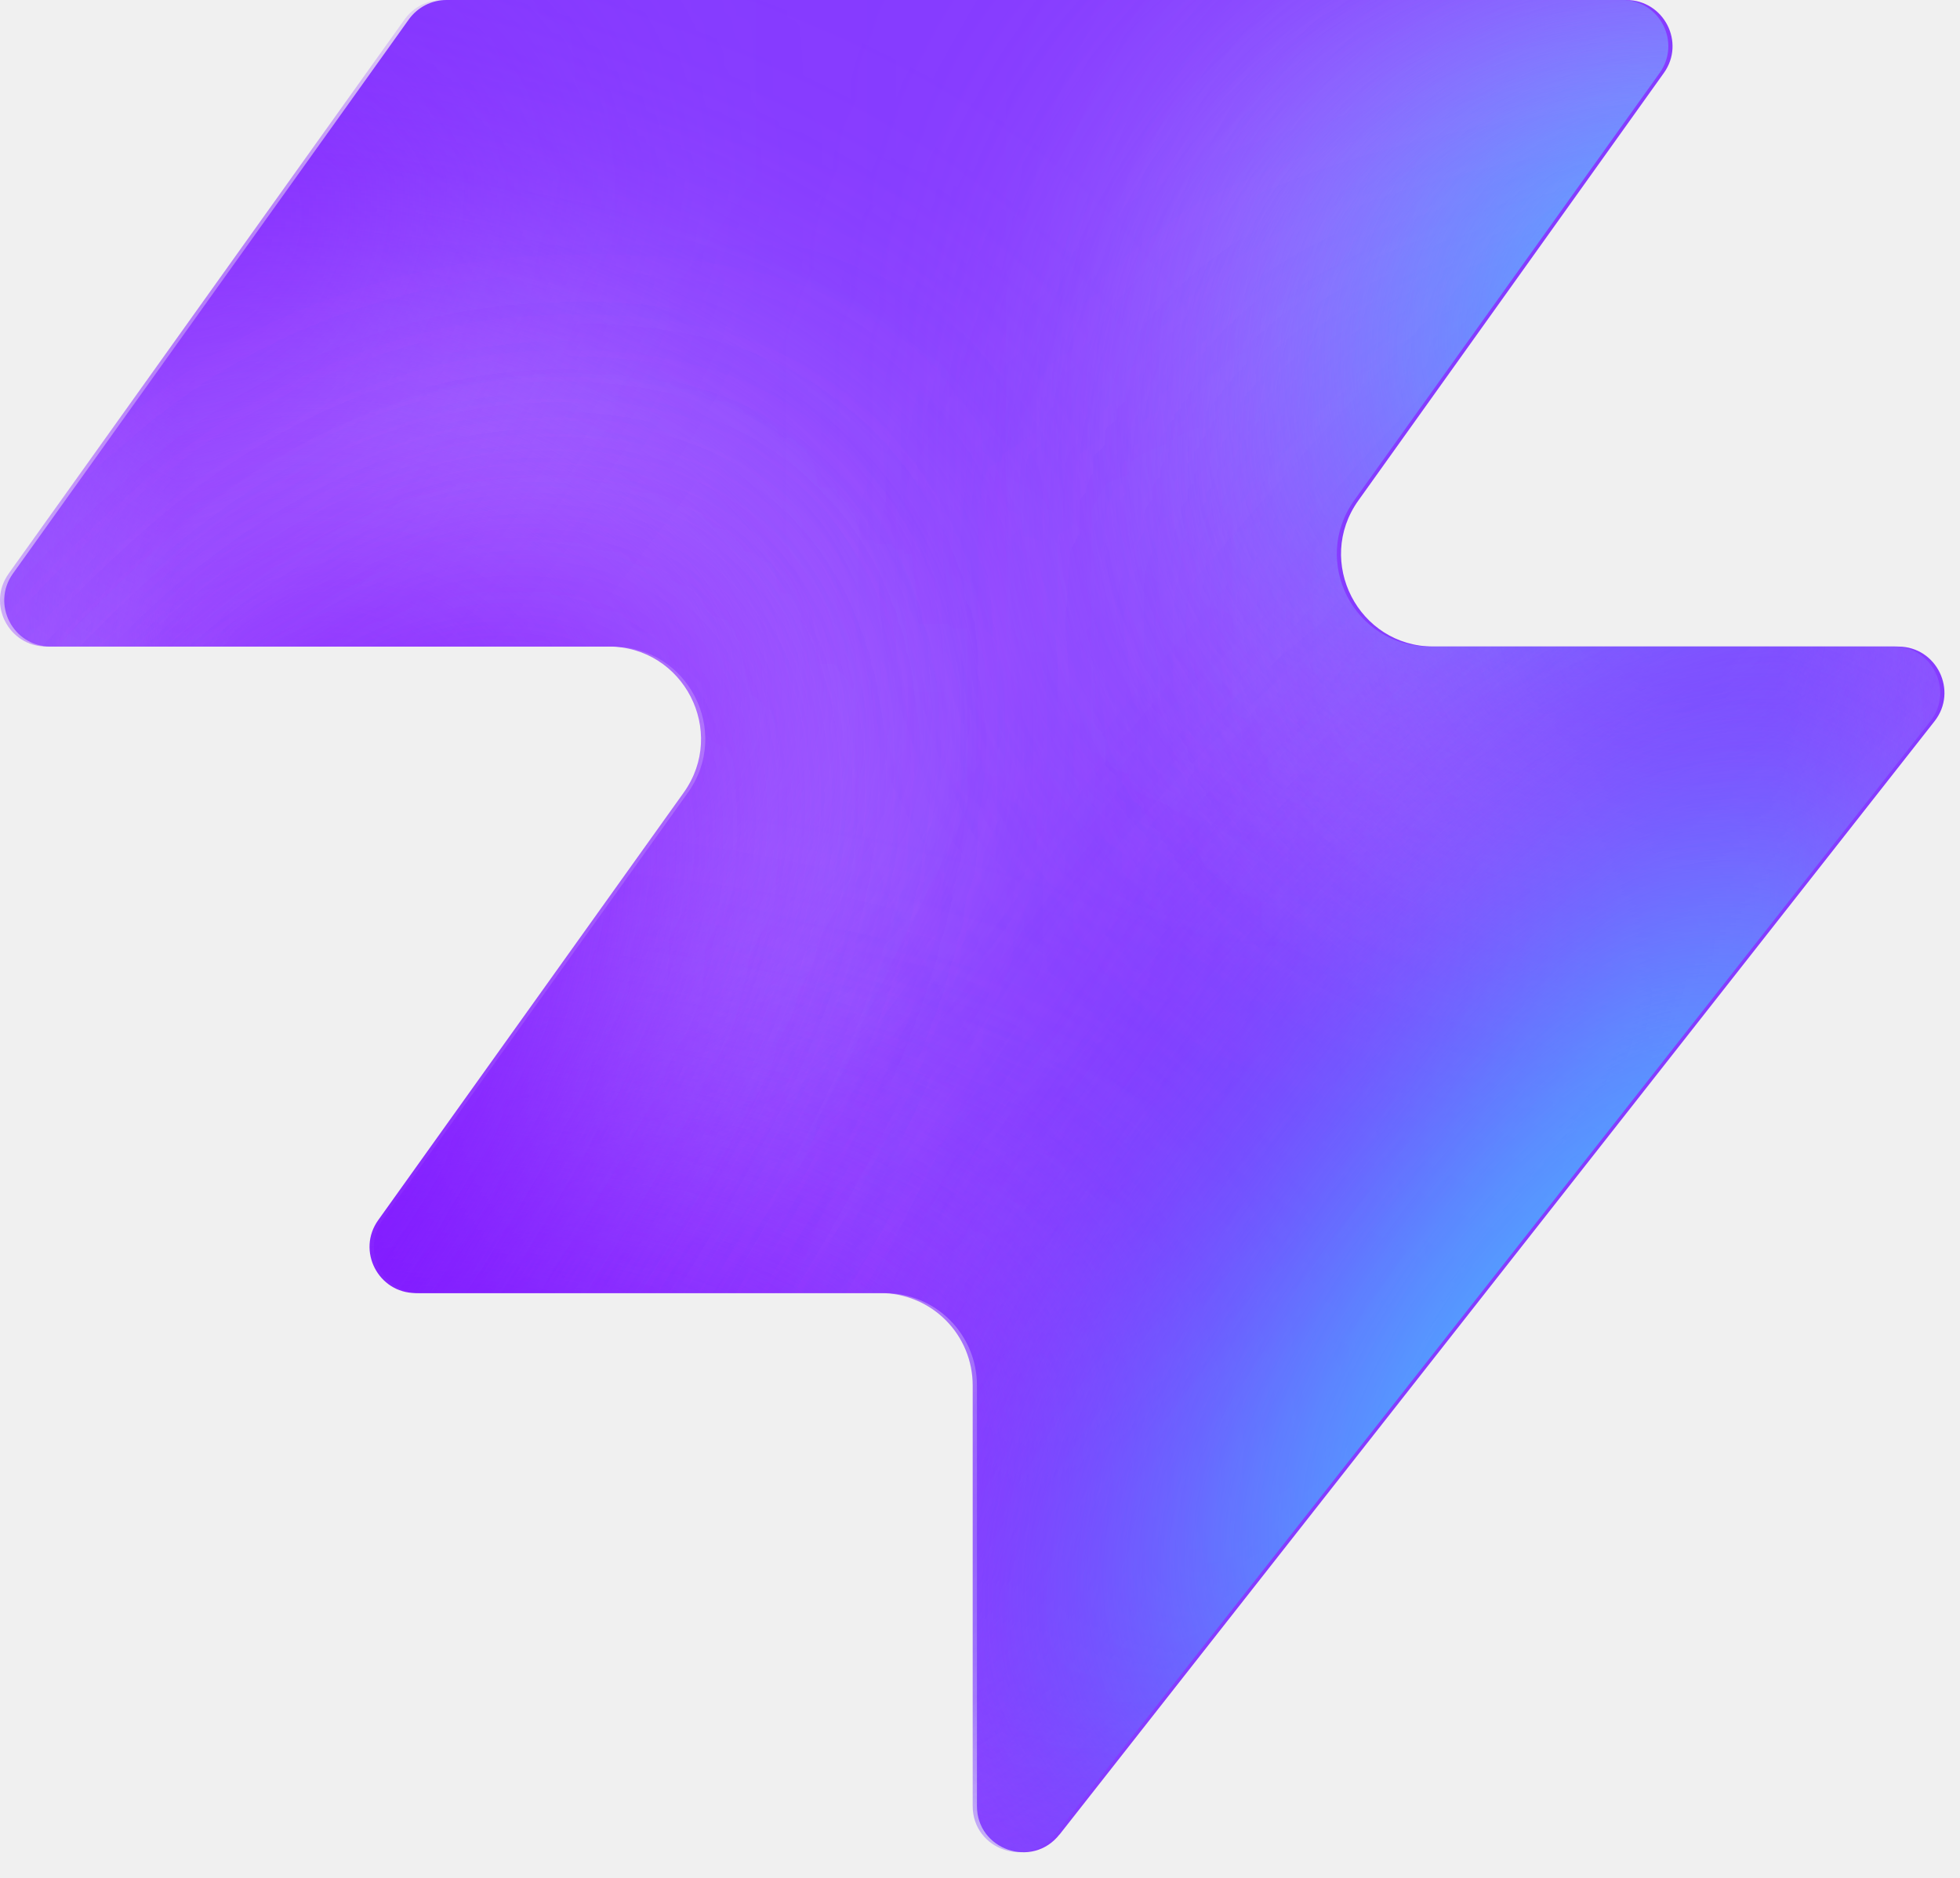
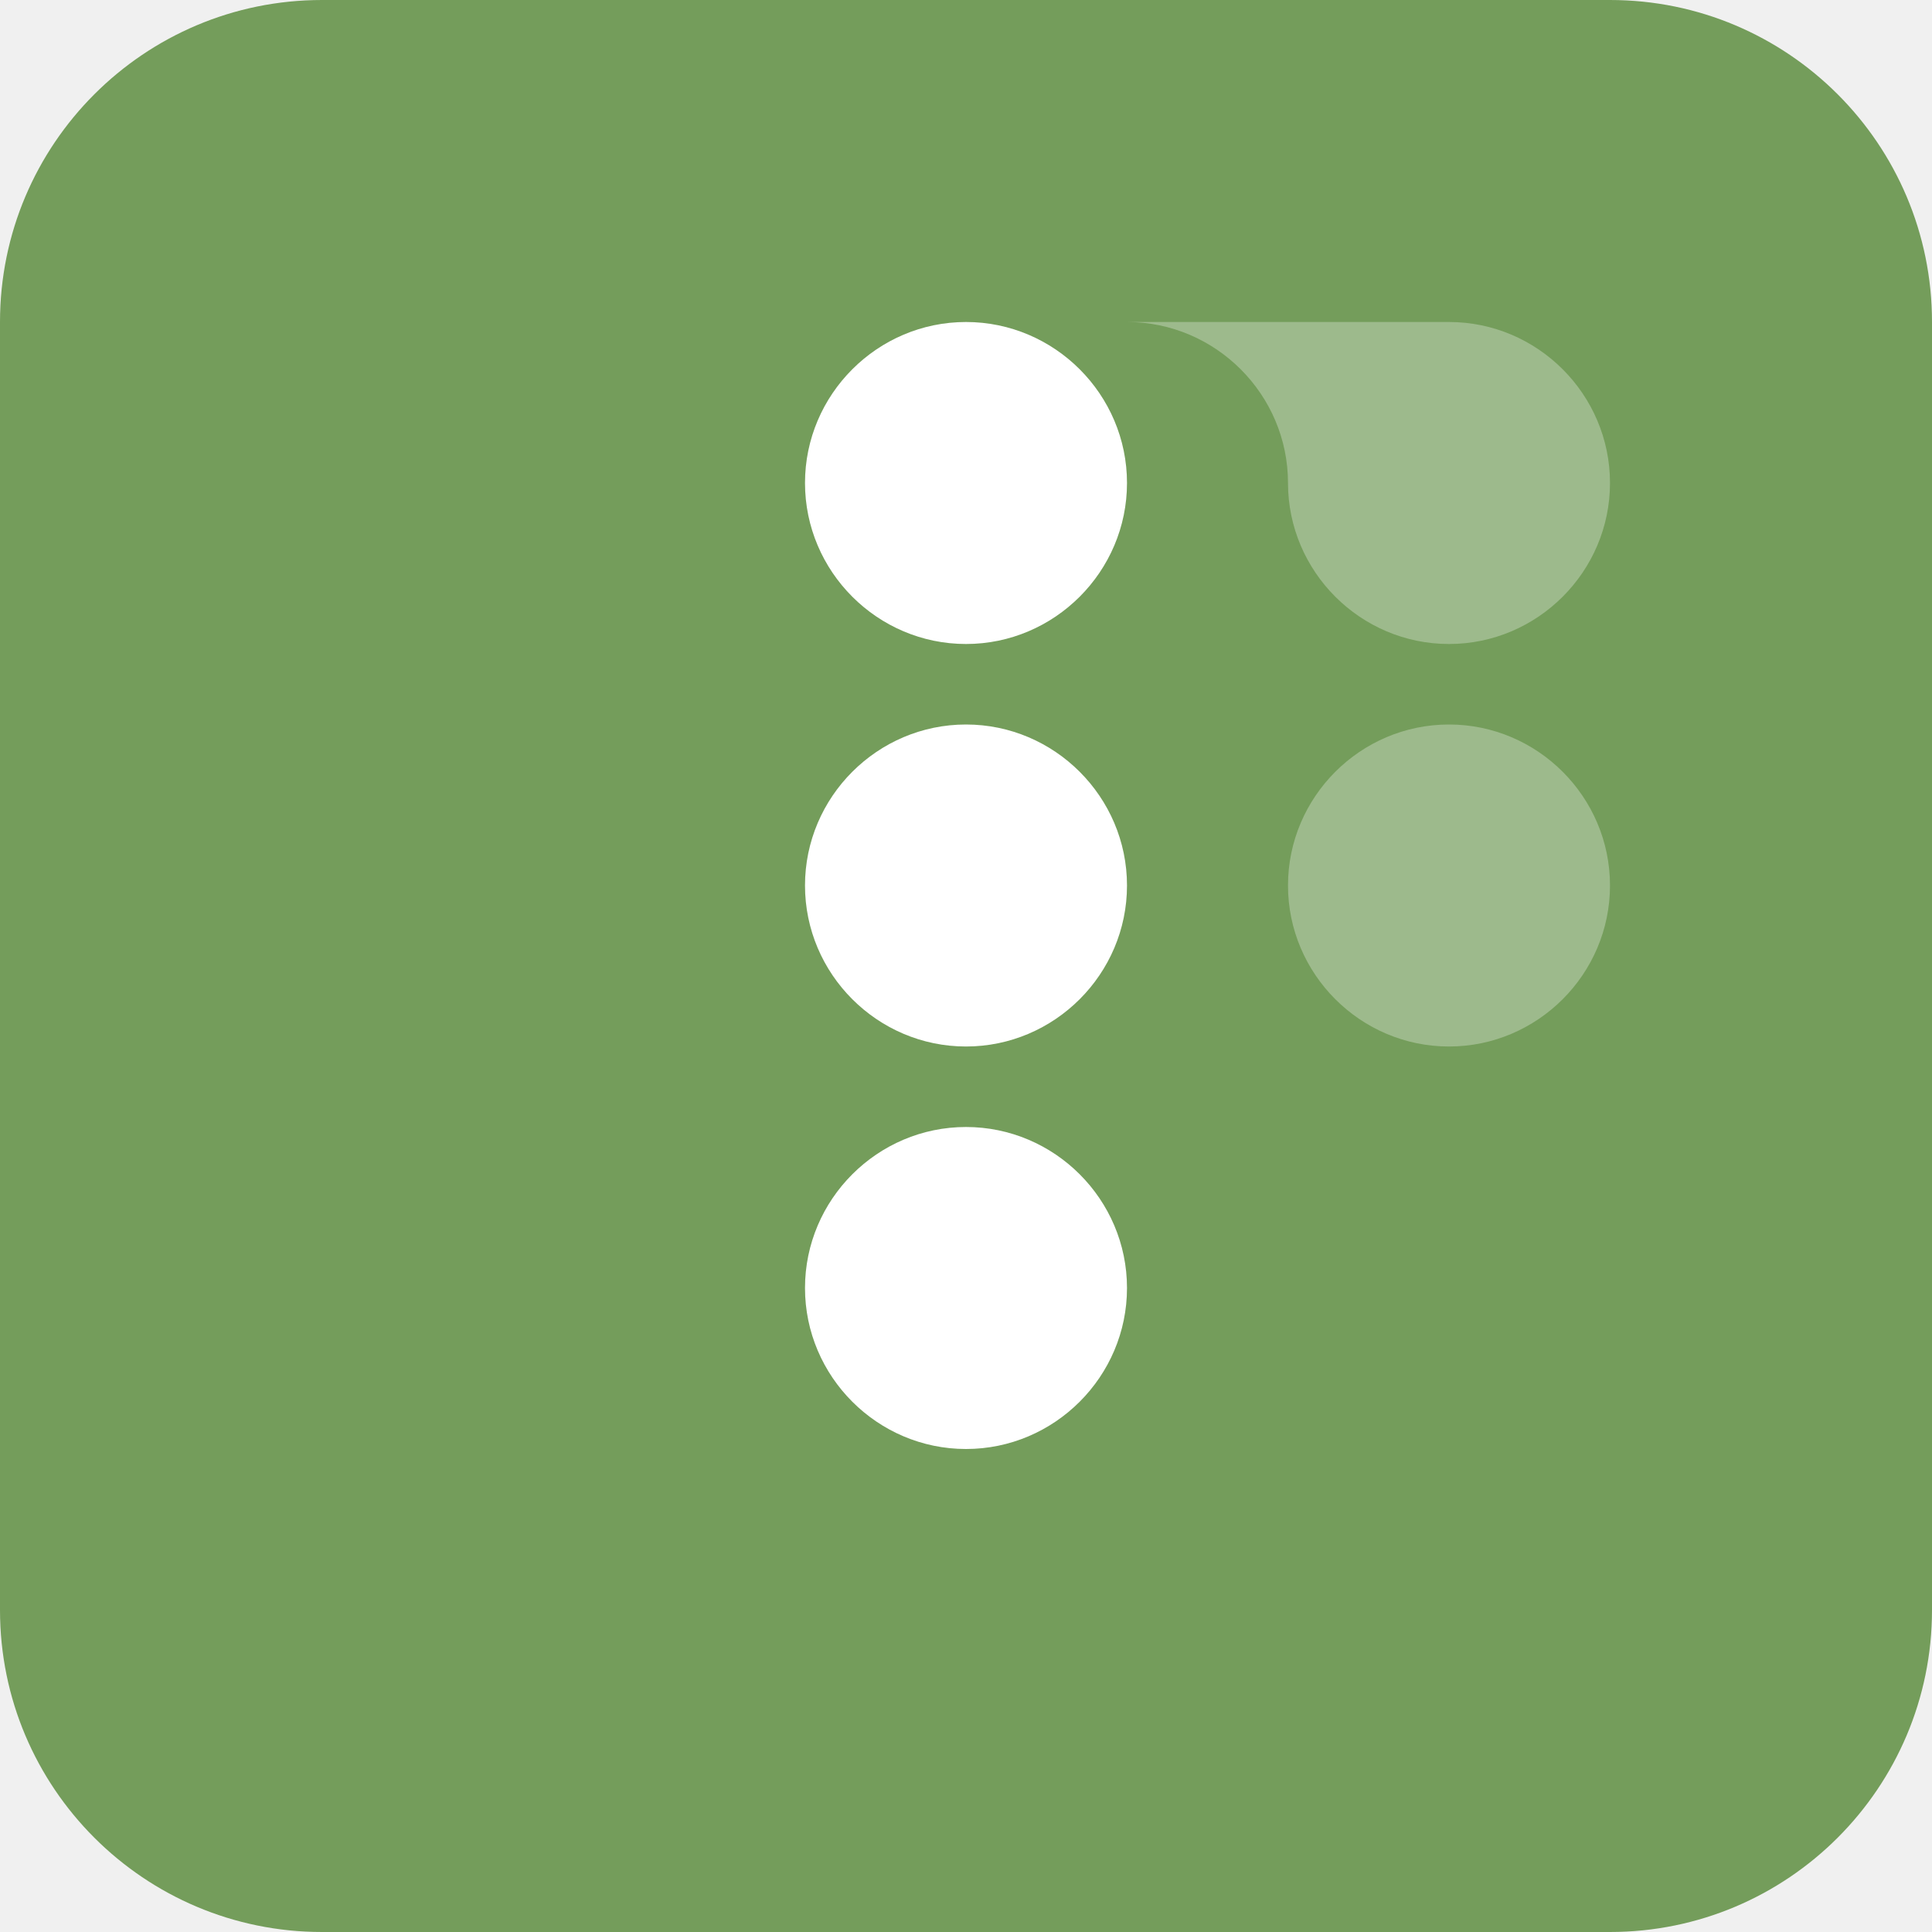
- <svg xmlns="http://www.w3.org/2000/svg" width="48" height="46" fill="none" viewBox="0 0 48 46">
-   <path fill="#863bff" d="M25.946 44.938c-.664.845-2.021.375-2.021-.698V33.937a2.26 2.26 0 0 0-2.262-2.262H10.287c-.92 0-1.456-1.04-.92-1.788l7.48-10.471c1.07-1.497 0-3.578-1.842-3.578H1.237c-.92 0-1.456-1.04-.92-1.788L10.013.474c.214-.297.556-.474.92-.474h28.894c.92 0 1.456 1.04.92 1.788l-7.48 10.471c-1.07 1.498 0 3.579 1.842 3.579h11.377c.943 0 1.473 1.088.89 1.83L25.947 44.94z" style="fill:#863bff;fill:color(display-p3 .525 .23 1);fill-opacity:1" />
-   <mask id="a" width="48" height="46" x="0" y="0" maskUnits="userSpaceOnUse" style="mask-type:alpha">
-     <path fill="#000" d="M25.842 44.938c-.664.844-2.021.375-2.021-.698V33.937a2.26 2.26 0 0 0-2.262-2.262H10.183c-.92 0-1.456-1.04-.92-1.788l7.48-10.471c1.07-1.498 0-3.579-1.842-3.579H1.133c-.92 0-1.456-1.04-.92-1.787L9.91.473c.214-.297.556-.474.92-.474h28.894c.92 0 1.456 1.04.92 1.788l-7.48 10.471c-1.07 1.498 0 3.578 1.842 3.578h11.377c.943 0 1.473 1.088.89 1.832L25.843 44.94z" style="fill:#000;fill-opacity:1" />
-   </mask>
-   <g mask="url(#a)">
-     <g filter="url(#b)">
-       <ellipse cx="5.508" cy="14.704" fill="#ede6ff" rx="5.508" ry="14.704" style="fill:#ede6ff;fill:color(display-p3 .927 .903 1);fill-opacity:1" transform="matrix(.00324 1 1 -.00324 -4.47 31.516)" />
-     </g>
-     <g filter="url(#c)">
-       <ellipse cx="10.399" cy="29.851" fill="#ede6ff" rx="10.399" ry="29.851" style="fill:#ede6ff;fill:color(display-p3 .927 .903 1);fill-opacity:1" transform="matrix(.00324 1 1 -.00324 -39.328 7.883)" />
-     </g>
-     <g filter="url(#d)">
-       <ellipse cx="5.508" cy="30.487" fill="#7e14ff" rx="5.508" ry="30.487" style="fill:#7e14ff;fill:color(display-p3 .492 .077 1);fill-opacity:1" transform="rotate(89.814 -25.913 -14.639)scale(1 -1)" />
-     </g>
-     <g filter="url(#e)">
-       <ellipse cx="5.508" cy="30.599" fill="#7e14ff" rx="5.508" ry="30.599" style="fill:#7e14ff;fill:color(display-p3 .492 .077 1);fill-opacity:1" transform="rotate(89.814 -32.644 -3.334)scale(1 -1)" />
-     </g>
-     <g filter="url(#f)">
-       <ellipse cx="5.508" cy="30.599" fill="#7e14ff" rx="5.508" ry="30.599" style="fill:#7e14ff;fill:color(display-p3 .492 .077 1);fill-opacity:1" transform="matrix(.00324 1 1 -.00324 -34.34 30.47)" />
-     </g>
-     <g filter="url(#g)">
-       <ellipse cx="14.072" cy="22.078" fill="#ede6ff" rx="14.072" ry="22.078" style="fill:#ede6ff;fill:color(display-p3 .927 .903 1);fill-opacity:1" transform="rotate(93.35 24.506 48.493)scale(-1 1)" />
-     </g>
-     <g filter="url(#h)">
-       <ellipse cx="3.47" cy="21.501" fill="#7e14ff" rx="3.47" ry="21.501" style="fill:#7e14ff;fill:color(display-p3 .492 .077 1);fill-opacity:1" transform="rotate(89.009 28.708 47.59)scale(-1 1)" />
-     </g>
-     <g filter="url(#i)">
-       <ellipse cx="3.47" cy="21.501" fill="#7e14ff" rx="3.47" ry="21.501" style="fill:#7e14ff;fill:color(display-p3 .492 .077 1);fill-opacity:1" transform="rotate(89.009 28.708 47.59)scale(-1 1)" />
-     </g>
-     <g filter="url(#j)">
-       <ellipse cx=".387" cy="8.972" fill="#7e14ff" rx="4.407" ry="29.108" style="fill:#7e14ff;fill:color(display-p3 .492 .077 1);fill-opacity:1" transform="rotate(39.51 .387 8.972)" />
-     </g>
-     <g filter="url(#k)">
-       <ellipse cx="47.523" cy="-6.092" fill="#7e14ff" rx="4.407" ry="29.108" style="fill:#7e14ff;fill:color(display-p3 .492 .077 1);fill-opacity:1" transform="rotate(37.892 47.523 -6.092)" />
-     </g>
-     <g filter="url(#l)">
-       <ellipse cx="41.412" cy="6.333" fill="#47bfff" rx="5.971" ry="9.665" style="fill:#47bfff;fill:color(display-p3 .28 .748 1);fill-opacity:1" transform="rotate(37.892 41.412 6.333)" />
-     </g>
-     <g filter="url(#m)">
-       <ellipse cx="-1.879" cy="38.332" fill="#7e14ff" rx="4.407" ry="29.108" style="fill:#7e14ff;fill:color(display-p3 .492 .077 1);fill-opacity:1" transform="rotate(37.892 -1.88 38.332)" />
-     </g>
-     <g filter="url(#n)">
-       <ellipse cx="-1.879" cy="38.332" fill="#7e14ff" rx="4.407" ry="29.108" style="fill:#7e14ff;fill:color(display-p3 .492 .077 1);fill-opacity:1" transform="rotate(37.892 -1.88 38.332)" />
-     </g>
-     <g filter="url(#o)">
-       <ellipse cx="35.651" cy="29.907" fill="#7e14ff" rx="4.407" ry="29.108" style="fill:#7e14ff;fill:color(display-p3 .492 .077 1);fill-opacity:1" transform="rotate(37.892 35.651 29.907)" />
-     </g>
-     <g filter="url(#p)">
-       <ellipse cx="38.418" cy="32.4" fill="#47bfff" rx="5.971" ry="15.297" style="fill:#47bfff;fill:color(display-p3 .28 .748 1);fill-opacity:1" transform="rotate(37.892 38.418 32.4)" />
-     </g>
-   </g>
-   <defs>
-     <filter id="b" width="60.045" height="41.654" x="-19.77" y="16.149" color-interpolation-filters="sRGB" filterUnits="userSpaceOnUse">
-       <feFlood flood-opacity="0" result="BackgroundImageFix" />
-       <feBlend in="SourceGraphic" in2="BackgroundImageFix" result="shape" />
-       <feGaussianBlur result="effect1_foregroundBlur_2002_17158" stdDeviation="7.659" />
-     </filter>
-     <filter id="c" width="90.34" height="51.437" x="-54.613" y="-7.533" color-interpolation-filters="sRGB" filterUnits="userSpaceOnUse">
-       <feFlood flood-opacity="0" result="BackgroundImageFix" />
-       <feBlend in="SourceGraphic" in2="BackgroundImageFix" result="shape" />
-       <feGaussianBlur result="effect1_foregroundBlur_2002_17158" stdDeviation="7.659" />
-     </filter>
-     <filter id="d" width="79.355" height="29.4" x="-49.64" y="2.03" color-interpolation-filters="sRGB" filterUnits="userSpaceOnUse">
-       <feFlood flood-opacity="0" result="BackgroundImageFix" />
-       <feBlend in="SourceGraphic" in2="BackgroundImageFix" result="shape" />
-       <feGaussianBlur result="effect1_foregroundBlur_2002_17158" stdDeviation="4.596" />
-     </filter>
-     <filter id="e" width="79.579" height="29.4" x="-45.045" y="20.029" color-interpolation-filters="sRGB" filterUnits="userSpaceOnUse">
-       <feFlood flood-opacity="0" result="BackgroundImageFix" />
-       <feBlend in="SourceGraphic" in2="BackgroundImageFix" result="shape" />
-       <feGaussianBlur result="effect1_foregroundBlur_2002_17158" stdDeviation="4.596" />
-     </filter>
-     <filter id="f" width="79.579" height="29.4" x="-43.513" y="21.178" color-interpolation-filters="sRGB" filterUnits="userSpaceOnUse">
-       <feFlood flood-opacity="0" result="BackgroundImageFix" />
-       <feBlend in="SourceGraphic" in2="BackgroundImageFix" result="shape" />
-       <feGaussianBlur result="effect1_foregroundBlur_2002_17158" stdDeviation="4.596" />
-     </filter>
-     <filter id="g" width="74.749" height="58.852" x="15.756" y="-17.901" color-interpolation-filters="sRGB" filterUnits="userSpaceOnUse">
-       <feFlood flood-opacity="0" result="BackgroundImageFix" />
-       <feBlend in="SourceGraphic" in2="BackgroundImageFix" result="shape" />
-       <feGaussianBlur result="effect1_foregroundBlur_2002_17158" stdDeviation="7.659" />
-     </filter>
-     <filter id="h" width="61.377" height="25.362" x="23.548" y="2.284" color-interpolation-filters="sRGB" filterUnits="userSpaceOnUse">
-       <feFlood flood-opacity="0" result="BackgroundImageFix" />
-       <feBlend in="SourceGraphic" in2="BackgroundImageFix" result="shape" />
-       <feGaussianBlur result="effect1_foregroundBlur_2002_17158" stdDeviation="4.596" />
-     </filter>
-     <filter id="i" width="61.377" height="25.362" x="23.548" y="2.284" color-interpolation-filters="sRGB" filterUnits="userSpaceOnUse">
-       <feFlood flood-opacity="0" result="BackgroundImageFix" />
-       <feBlend in="SourceGraphic" in2="BackgroundImageFix" result="shape" />
-       <feGaussianBlur result="effect1_foregroundBlur_2002_17158" stdDeviation="4.596" />
-     </filter>
-     <filter id="j" width="56.045" height="63.649" x="-27.636" y="-22.853" color-interpolation-filters="sRGB" filterUnits="userSpaceOnUse">
-       <feFlood flood-opacity="0" result="BackgroundImageFix" />
-       <feBlend in="SourceGraphic" in2="BackgroundImageFix" result="shape" />
-       <feGaussianBlur result="effect1_foregroundBlur_2002_17158" stdDeviation="4.596" />
-     </filter>
-     <filter id="k" width="54.814" height="64.646" x="20.116" y="-38.415" color-interpolation-filters="sRGB" filterUnits="userSpaceOnUse">
-       <feFlood flood-opacity="0" result="BackgroundImageFix" />
-       <feBlend in="SourceGraphic" in2="BackgroundImageFix" result="shape" />
-       <feGaussianBlur result="effect1_foregroundBlur_2002_17158" stdDeviation="4.596" />
-     </filter>
-     <filter id="l" width="33.541" height="35.313" x="24.641" y="-11.323" color-interpolation-filters="sRGB" filterUnits="userSpaceOnUse">
-       <feFlood flood-opacity="0" result="BackgroundImageFix" />
-       <feBlend in="SourceGraphic" in2="BackgroundImageFix" result="shape" />
-       <feGaussianBlur result="effect1_foregroundBlur_2002_17158" stdDeviation="4.596" />
-     </filter>
-     <filter id="m" width="54.814" height="64.646" x="-29.286" y="6.009" color-interpolation-filters="sRGB" filterUnits="userSpaceOnUse">
-       <feFlood flood-opacity="0" result="BackgroundImageFix" />
-       <feBlend in="SourceGraphic" in2="BackgroundImageFix" result="shape" />
-       <feGaussianBlur result="effect1_foregroundBlur_2002_17158" stdDeviation="4.596" />
-     </filter>
-     <filter id="n" width="54.814" height="64.646" x="-29.286" y="6.009" color-interpolation-filters="sRGB" filterUnits="userSpaceOnUse">
-       <feFlood flood-opacity="0" result="BackgroundImageFix" />
-       <feBlend in="SourceGraphic" in2="BackgroundImageFix" result="shape" />
-       <feGaussianBlur result="effect1_foregroundBlur_2002_17158" stdDeviation="4.596" />
-     </filter>
-     <filter id="o" width="54.814" height="64.646" x="8.244" y="-2.416" color-interpolation-filters="sRGB" filterUnits="userSpaceOnUse">
-       <feFlood flood-opacity="0" result="BackgroundImageFix" />
-       <feBlend in="SourceGraphic" in2="BackgroundImageFix" result="shape" />
-       <feGaussianBlur result="effect1_foregroundBlur_2002_17158" stdDeviation="4.596" />
-     </filter>
-     <filter id="p" width="39.409" height="43.623" x="18.713" y="10.588" color-interpolation-filters="sRGB" filterUnits="userSpaceOnUse">
-       <feFlood flood-opacity="0" result="BackgroundImageFix" />
-       <feBlend in="SourceGraphic" in2="BackgroundImageFix" result="shape" />
-       <feGaussianBlur result="effect1_foregroundBlur_2002_17158" stdDeviation="4.596" />
-     </filter>
-   </defs>
+ <svg xmlns="http://www.w3.org/2000/svg" viewBox="0 0 48 48">
+   <rect width="48" height="48" rx="8" fill="#749D5B" />
+   <path d="M24 8c-2.2 0-4 1.8-4 4s1.8 4 4 4 4-1.8 4-4-1.8-4-4-4zm0 10c-2.2 0-4 1.8-4 4s1.8 4 4 4 4-1.8 4-4-1.8-4-4-4zm0 10c-2.2 0-4 1.8-4 4s1.8 4 4 4 4-1.8 4-4-1.8-4-4-4z" fill="white" />
+   <path d="M36 8c2.2 0 4 1.8 4 4s-1.8 4-4 4-4-1.8-4-4-1.8-4-4-4zm0 10c-2.2 0-4 1.8-4 4s1.8 4 4 4 4-1.8 4-4-1.8-4-4-4z" fill="white" opacity="0.3" />
</svg>
